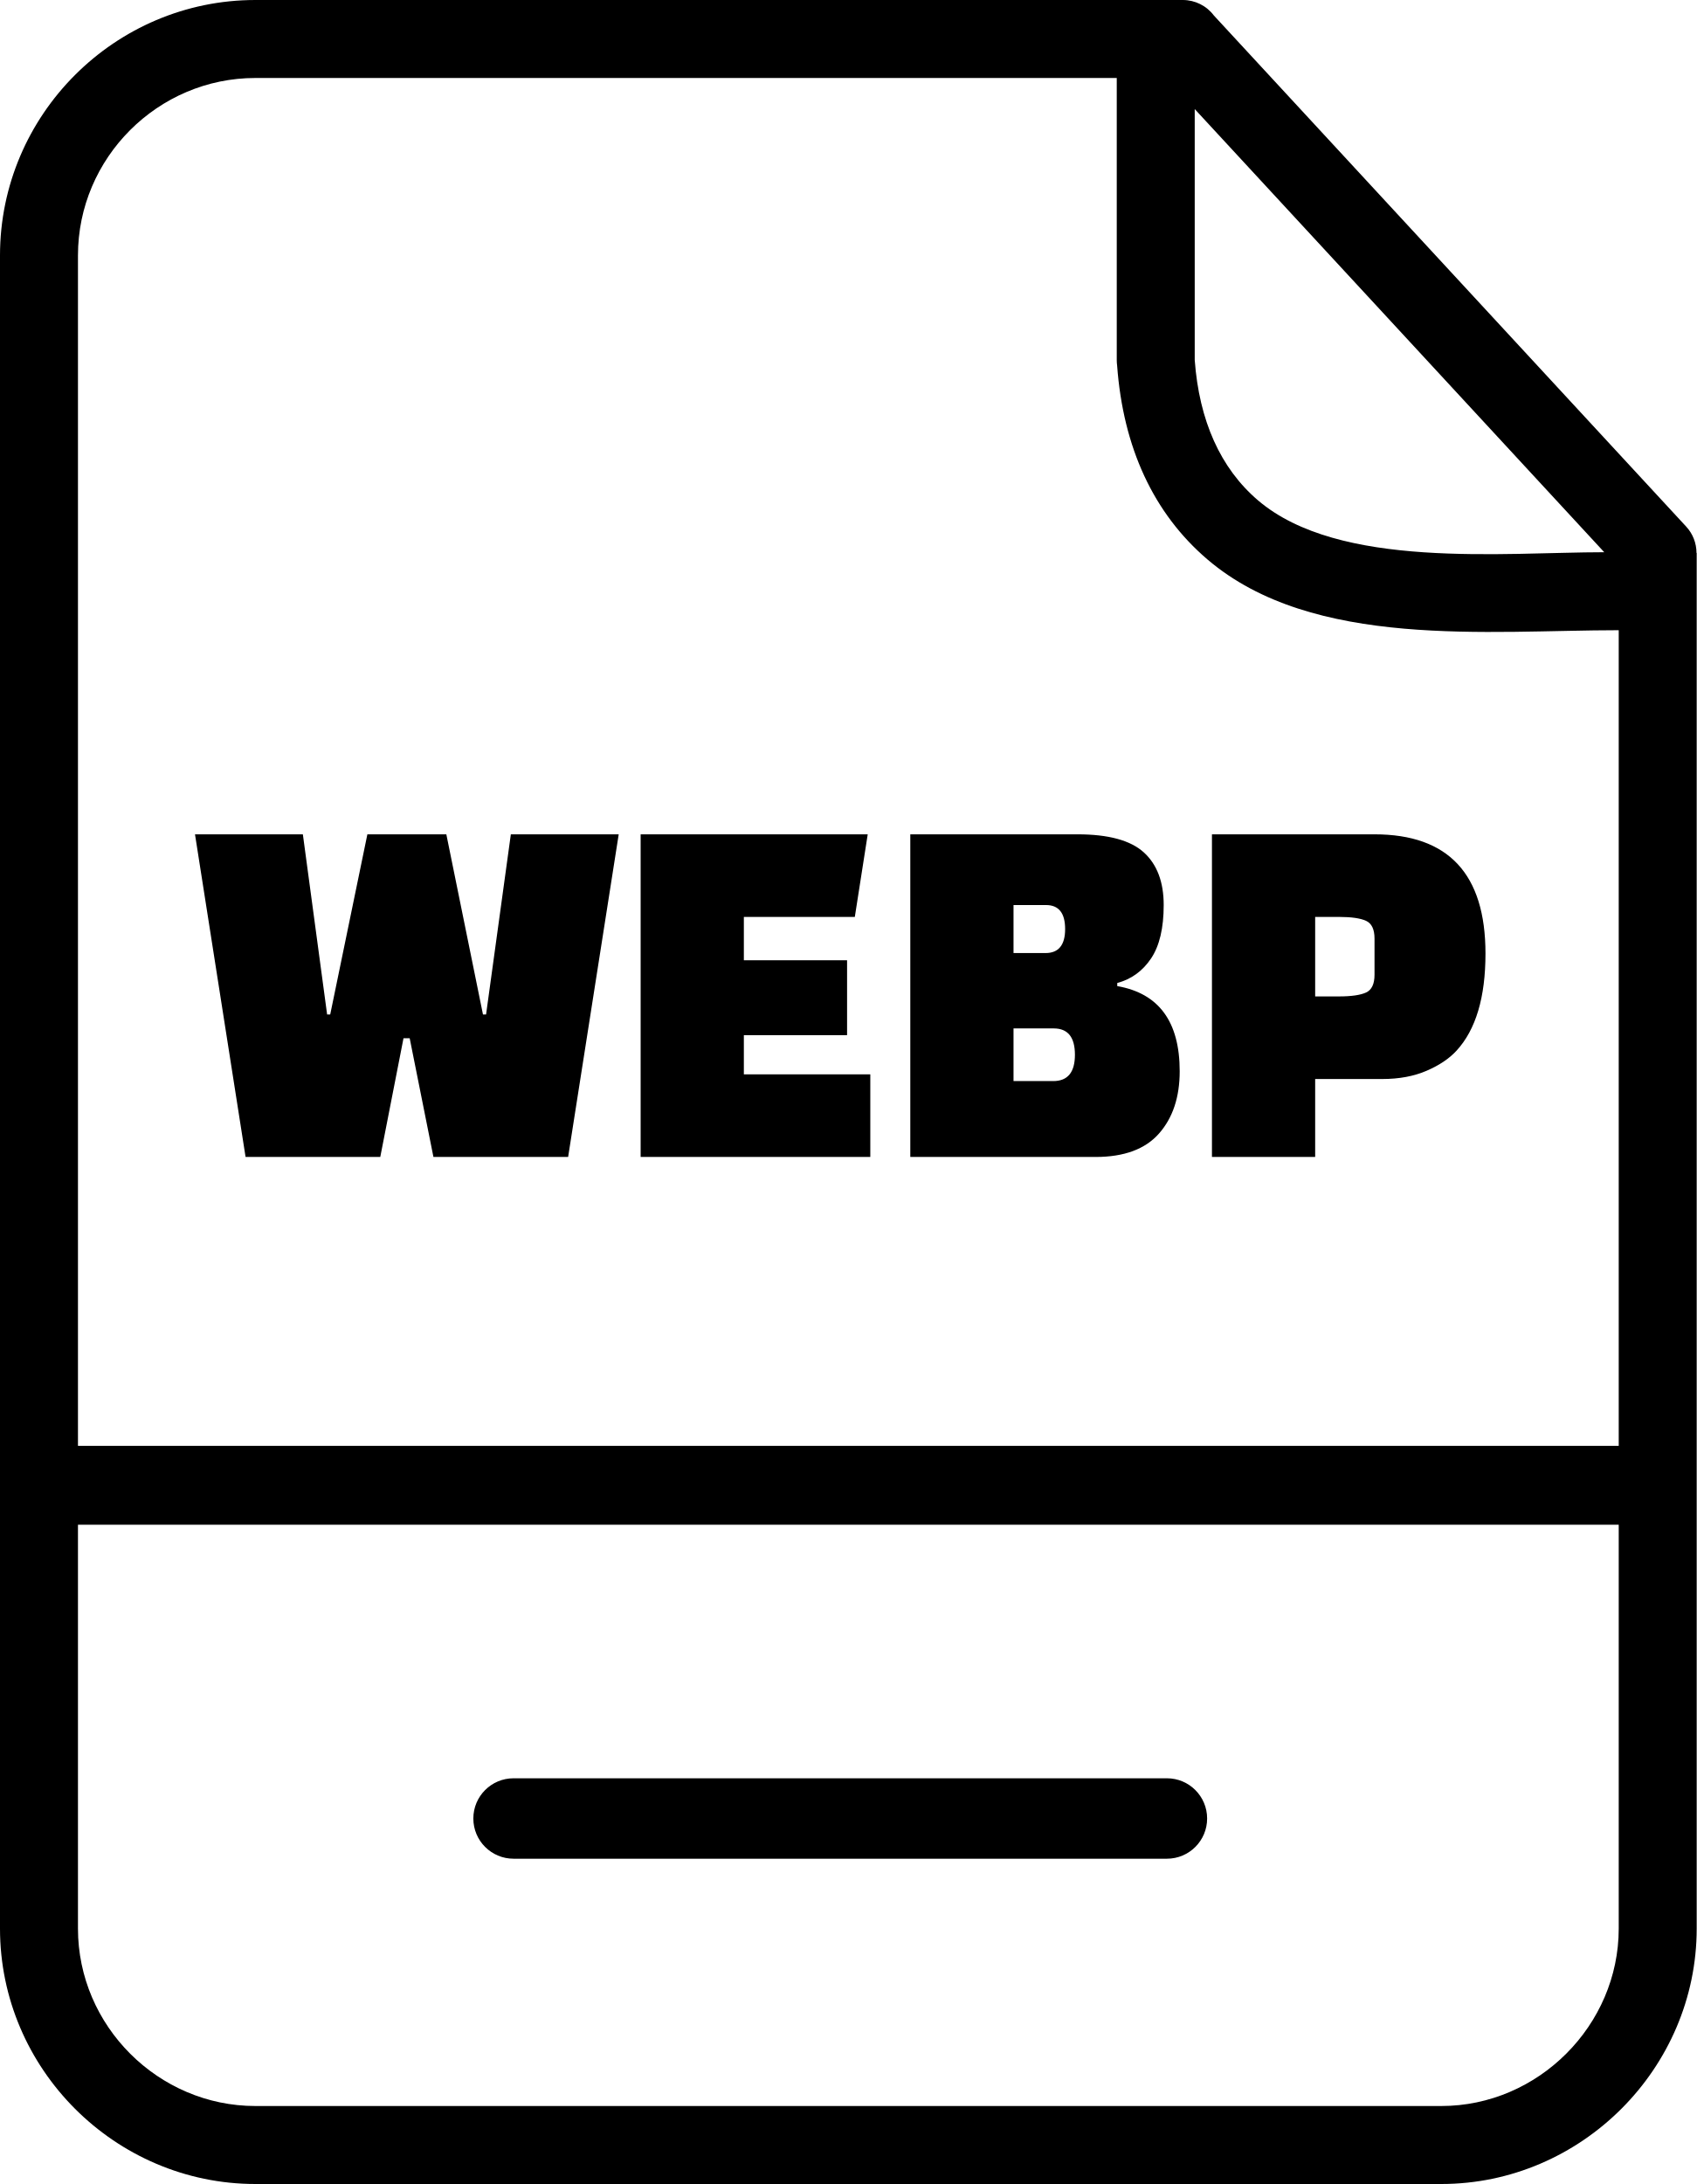
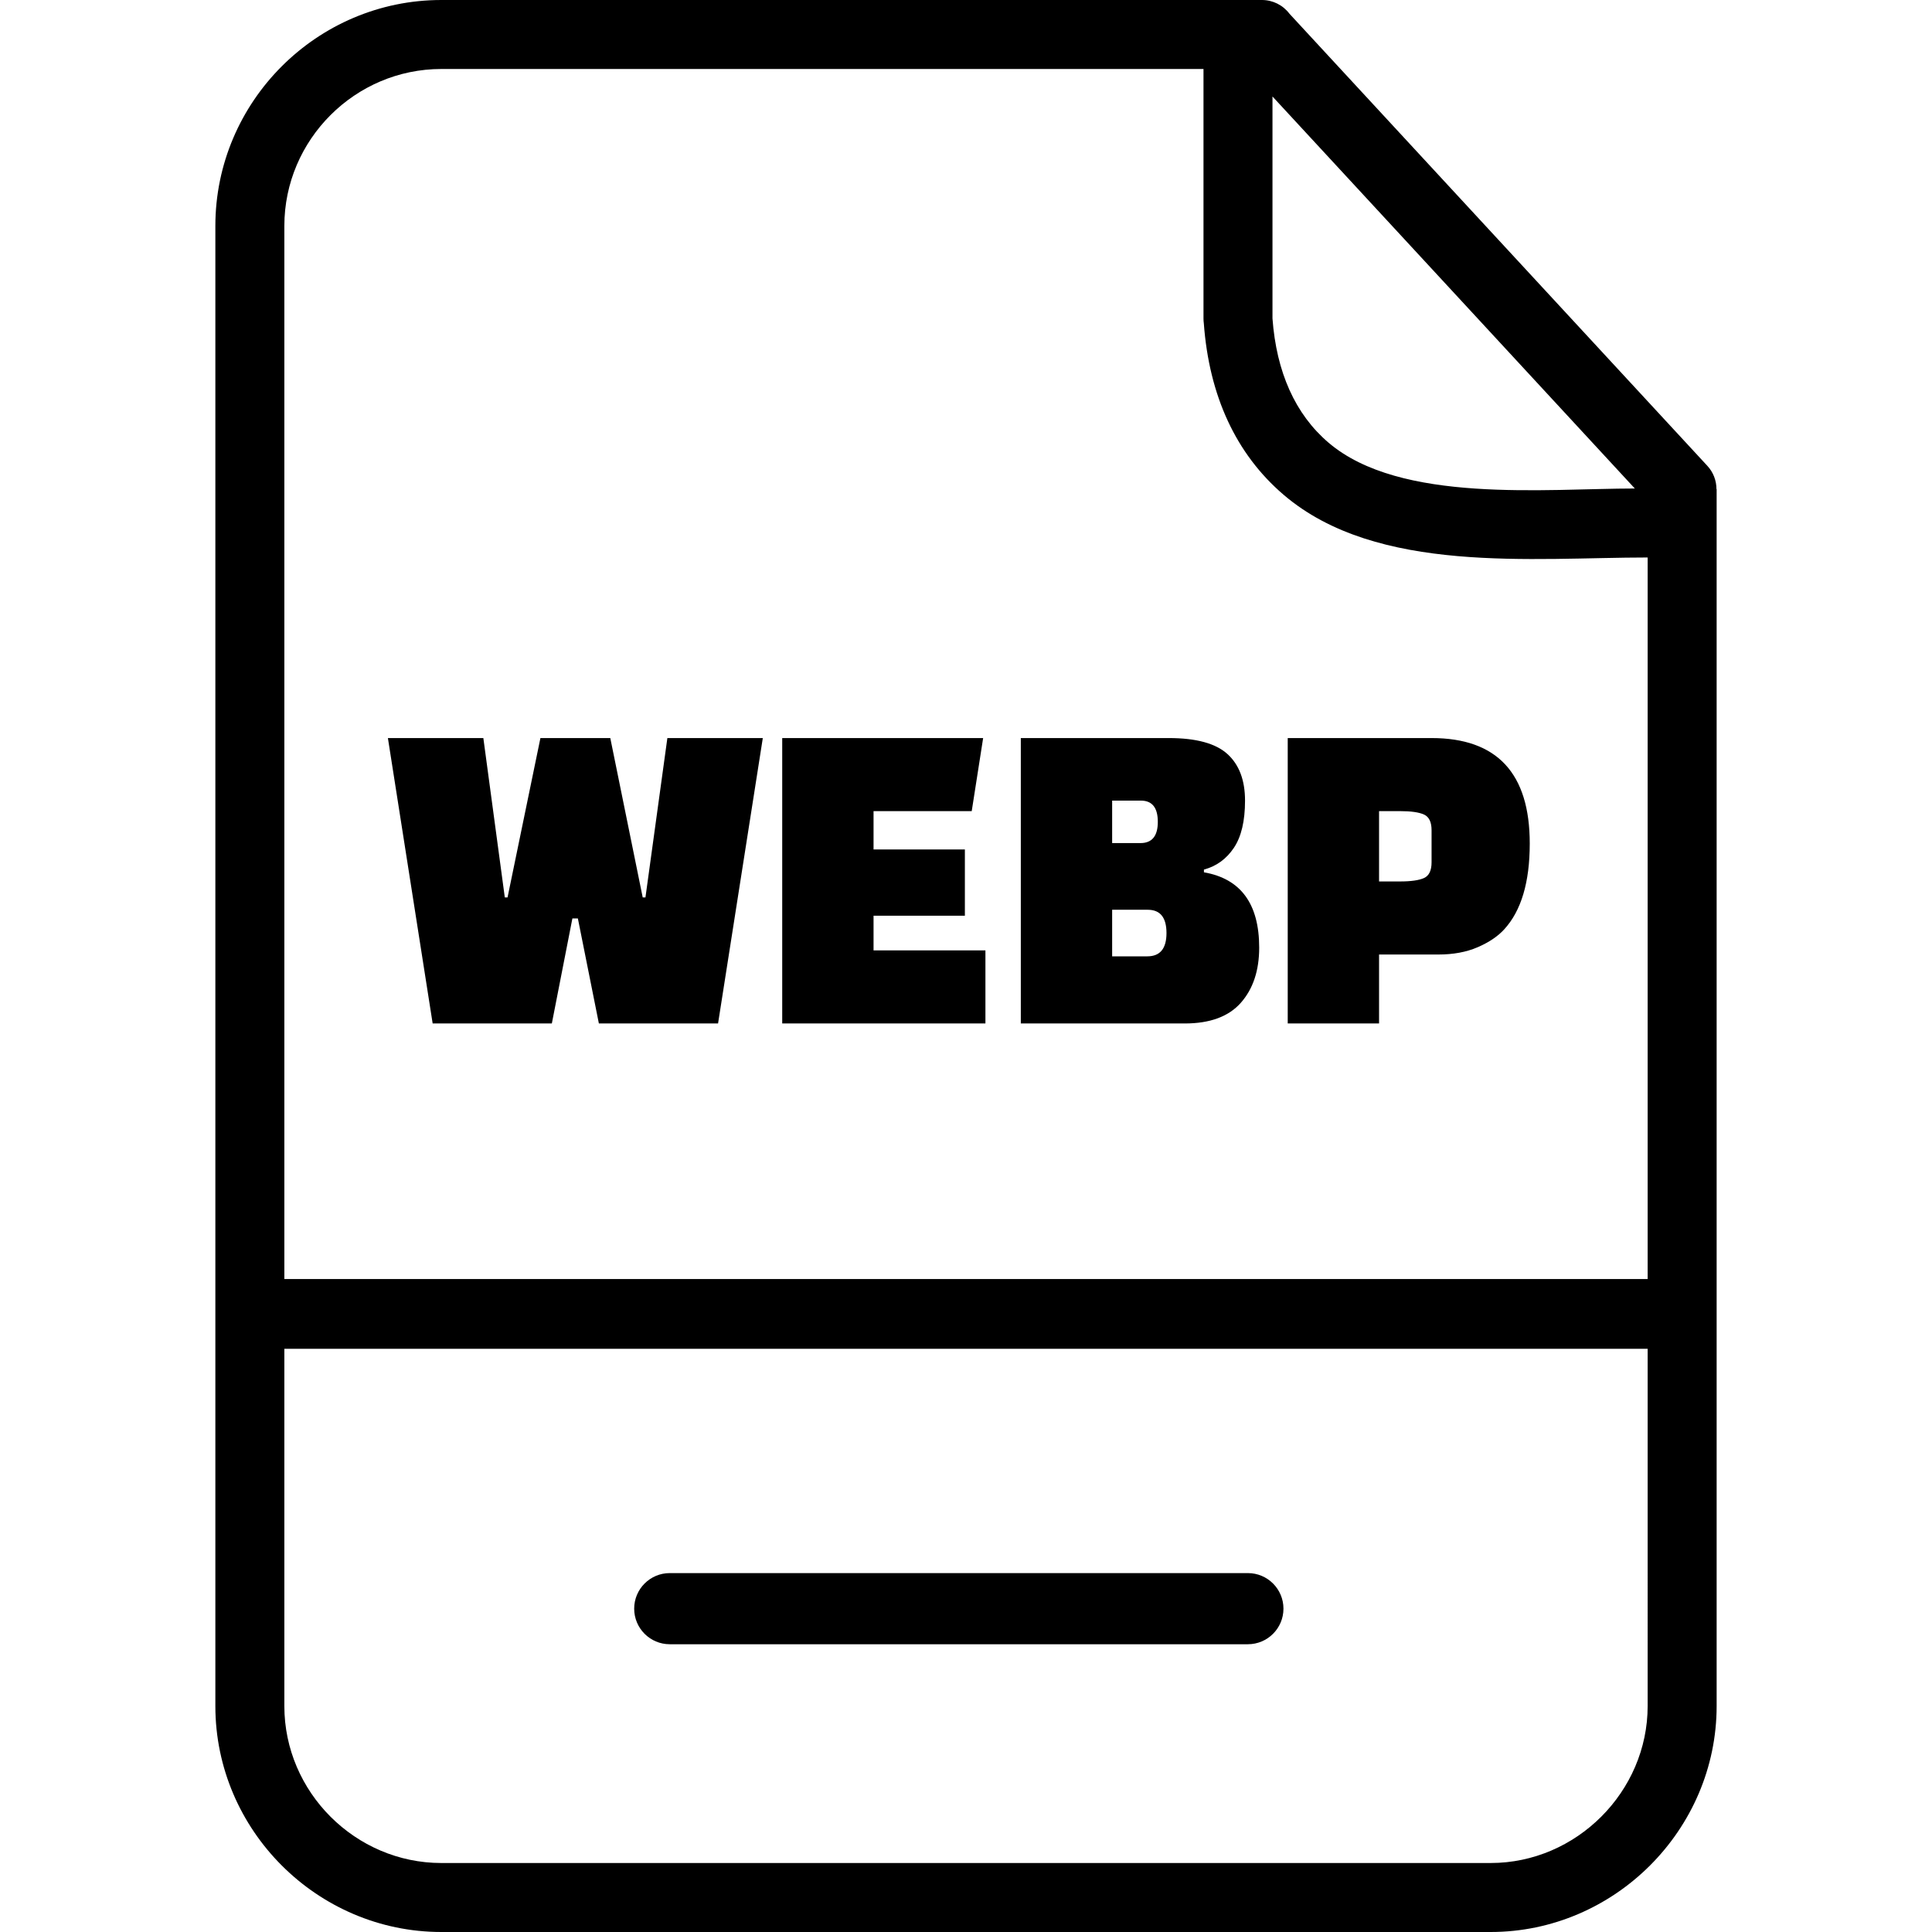
- <svg xmlns="http://www.w3.org/2000/svg" shape-rendering="geometricPrecision" text-rendering="geometricPrecision" image-rendering="optimizeQuality" fill-rule="evenodd" clip-rule="evenodd" width="397.998" height="512.185">
-   <path fill-rule="nonzero" d="M59.903 0h217.546a9.13 9.13 0 0 1 7.302 3.641l110.78 119.85a9.064 9.064 0 0 1 2.419 6.179h.048v322.611c0 16.401-6.783 31.385-17.651 42.253-10.87 10.87-25.855 17.651-42.254 17.651H59.903c-16.42 0-31.421-6.756-42.294-17.627C6.763 483.711 0 468.748 0 452.281V59.905C0 43.421 6.739 28.44 17.59 17.59 28.44 6.739 43.419 0 59.903 0zM18.289 339.084h361.42V147.793c-30.513 0-71.712 4.559-96.489-16.605-12.662-10.821-19.765-26.266-21.173-45.471a9.118 9.118 0 0 1-.087-1.254V18.289H59.903c-11.434 0-21.839 4.686-29.384 12.23-7.544 7.545-12.23 17.949-12.23 29.386zm361.42 18.494H18.289v94.703c0 11.413 4.705 21.802 12.25 29.347 7.567 7.566 17.985 12.268 29.364 12.268h278.19c11.354 0 21.756-4.723 29.324-12.292 7.569-7.568 12.292-17.968 12.292-29.323zm-55.468-104.531h-15.738v18.28h-24.212v-75.663h38.134c17.352 0 26.028 9.322 26.028 27.965 0 10.25-2.26 17.836-6.779 22.76-1.695 1.856-4.036 3.43-7.022 4.721-2.986 1.291-6.456 1.937-10.411 1.937zm-15.738-38.013v18.643h5.569c2.905 0 5.024-.303 6.355-.908 1.332-.605 1.998-1.997 1.998-4.176v-8.474c0-2.18-.666-3.572-1.998-4.177-1.331-.606-3.45-.908-6.355-.908zm-94.972 56.293v-75.663h39.224c7.263 0 12.449 1.413 15.556 4.237 3.107 2.825 4.661 6.941 4.661 12.348 0 5.408-.989 9.585-2.966 12.53-1.978 2.946-4.62 4.863-7.929 5.751v.726c9.765 1.695 14.648 8.353 14.648 19.975 0 6.053-1.615 10.916-4.843 14.588-3.228 3.672-8.191 5.508-14.89 5.508zm33.655-30.144h-9.442v12.348h9.321c3.39 0 5.084-2.058 5.084-6.174 0-4.116-1.654-6.174-4.963-6.174zm-1.816-28.934h-7.626v11.259h7.505c3.067 0 4.601-1.876 4.601-5.629 0-3.753-1.494-5.63-4.48-5.63zm-46.669 30.508h-24.212v9.2h29.66v19.37h-53.872v-75.663h53.266l-3.026 19.37h-26.028v10.169h24.212zm-78.871-47.093h25.302l-11.864 75.663h-31.597l-5.569-27.844H94.65l-5.448 27.844H57.605l-11.864-75.663h25.302l5.69 42.25h.726l8.716-42.25h18.523l8.595 42.25h.726zm.632 240.234c-5.206 0-9.43-4.223-9.43-9.431 0-5.207 4.224-9.43 9.43-9.43h153.267c5.207 0 9.43 4.223 9.43 9.43 0 5.208-4.223 9.431-9.43 9.431zM280.249 25.577v58.847c1.04 14.193 6.016 25.375 14.831 32.906 19.07 16.284 57.586 12.174 81.231 12.174z" />
+ <svg xmlns="http://www.w3.org/2000/svg" fill-rule="evenodd" height="600" image-rendering="optimizeQuality" shape-rendering="geometricPrecision" width="600">
+   <path d="M137.056 0H391.9a10.695 10.695 0 0 1 8.554 4.265l129.774 140.399a10.618 10.618 0 0 1 2.834 7.238h.056v377.923c0 19.213-7.946 36.766-20.678 49.498C499.71 592.054 482.153 600 462.942 600H137.056c-19.235 0-36.808-7.914-49.546-20.65-12.705-12.706-20.628-30.234-20.628-49.525V70.175c0-19.31 7.895-36.859 20.606-49.57C100.2 7.896 117.746 0 137.056 0zM88.307 397.22h423.386V173.133c-35.744 0-84.007 5.341-113.032-19.452-14.833-12.676-23.154-30.769-24.803-53.267a10.681 10.681 0 0 1-.102-1.469v-77.52h-236.7c-13.395 0-25.584 5.49-34.422 14.328-8.839 8.837-14.327 21.026-14.327 34.424zm423.386 21.665H88.307v110.94c0 13.37 5.512 25.54 14.35 34.379 8.865 8.863 21.069 14.371 34.399 14.371h325.886c13.3 0 25.486-5.532 34.352-14.4 8.865-8.866 14.4-21.048 14.4-34.35zm-64.978-122.453h-18.436v21.414h-28.364v-88.635h44.673c20.327 0 30.49 10.92 30.49 32.76 0 12.007-2.647 20.894-7.941 26.662-1.986 2.174-4.728 4.018-8.226 5.53-3.498 1.513-7.563 2.27-12.196 2.27zm-18.436-44.53v21.84h6.523c3.404 0 5.886-.356 7.445-1.064 1.56-.71 2.34-2.34 2.34-4.892v-9.927c0-2.554-.78-4.185-2.34-4.893-1.56-.71-4.041-1.064-7.445-1.064zm-111.255 65.944v-88.635h45.949c8.508 0 14.583 1.655 18.223 4.963 3.64 3.309 5.46 8.131 5.46 14.465s-1.159 11.229-3.475 14.679c-2.316 3.45-5.412 5.697-9.288 6.737v.85c11.44 1.986 17.16 9.785 17.16 23.4 0 7.09-1.893 12.788-5.674 17.09-3.782 4.3-9.595 6.451-17.443 6.451zm39.425-35.312h-11.061V297h10.919c3.971 0 5.956-2.41 5.956-7.232s-1.938-7.233-5.814-7.233zm-2.128-33.895h-8.933v13.19h8.792c3.593 0 5.39-2.198 5.39-6.594 0-4.397-1.75-6.596-5.249-6.596zm-54.67 35.74h-28.363v10.776h34.745v22.691h-63.108v-88.635h62.398l-3.545 22.69h-30.49v11.913h28.363zm-92.394-55.168h29.64L223 317.846h-37.014l-6.524-32.617h-1.7l-6.383 32.617h-37.014l-13.898-88.635h29.64l6.665 49.494h.85l10.211-49.494h21.699l10.069 49.494h.85zm.74 281.422c-6.098 0-11.046-4.947-11.046-11.048 0-6.1 4.948-11.046 11.047-11.046h179.545c6.1 0 11.046 4.947 11.046 11.046 0 6.1-4.947 11.048-11.046 11.048zM395.18 29.963v68.936c1.219 16.626 7.048 29.725 17.374 38.547 22.34 19.076 67.46 14.262 95.158 14.262z" fill-rule="nonzero" />
</svg>
